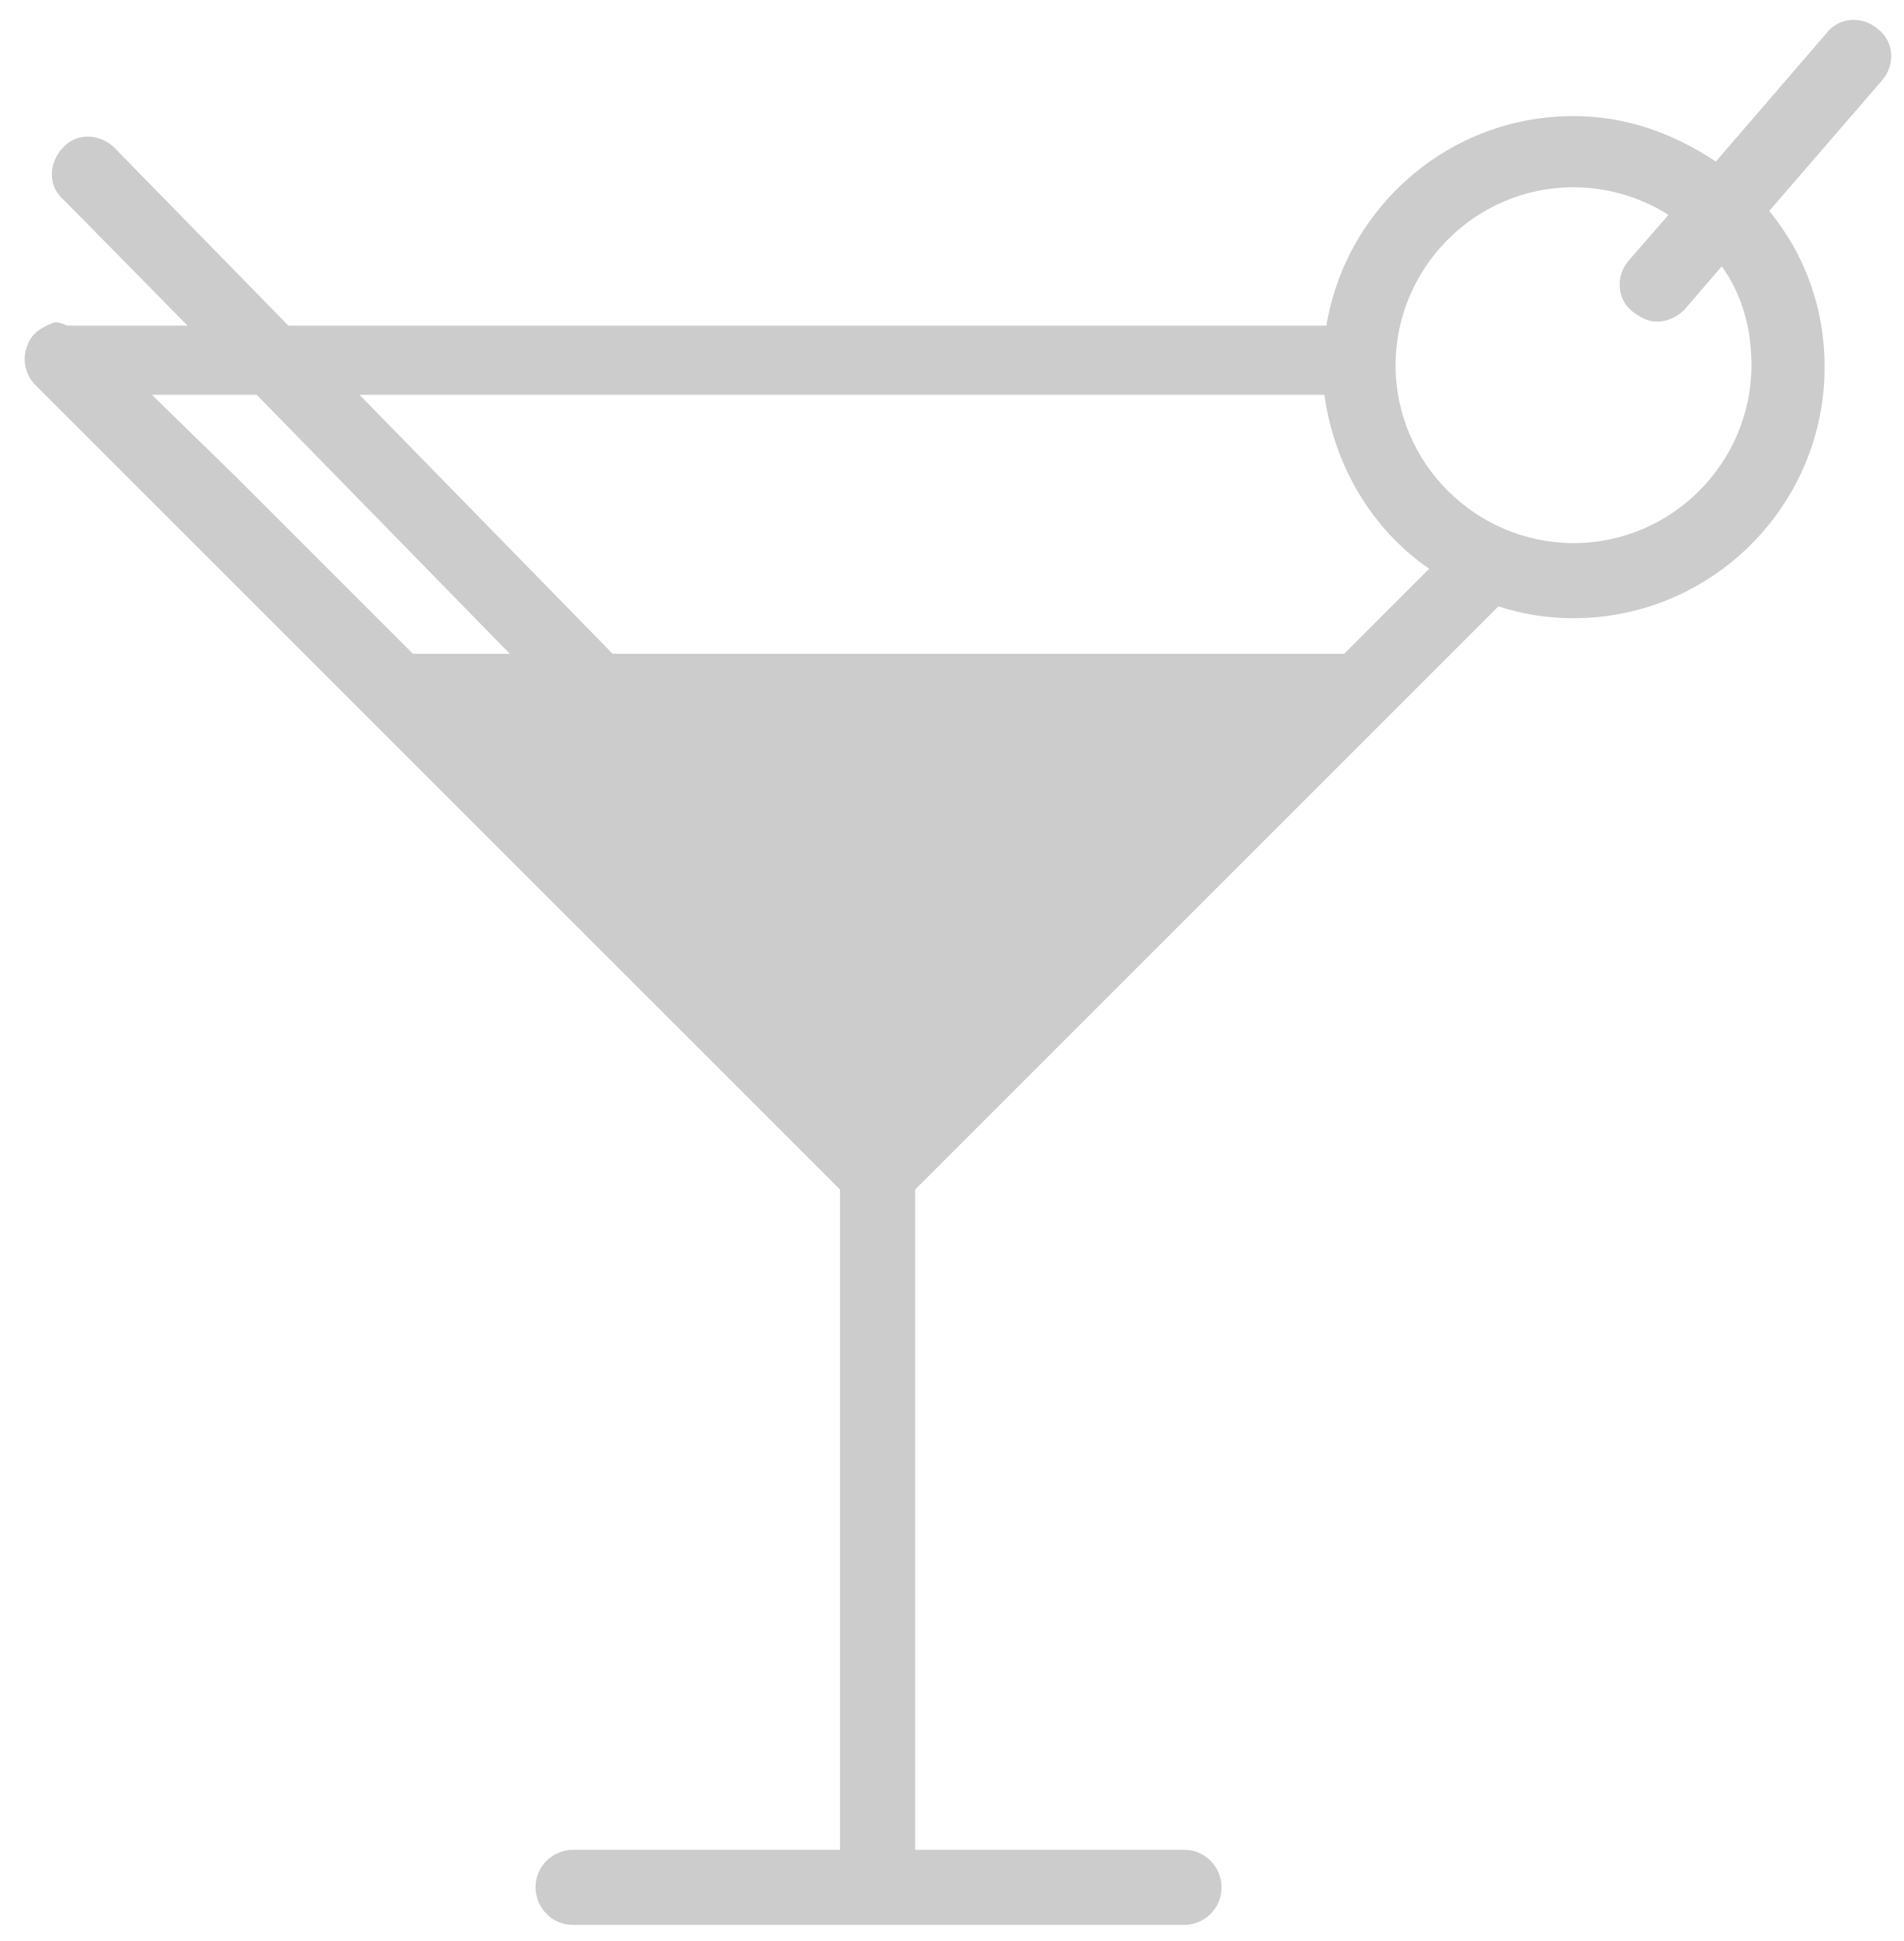
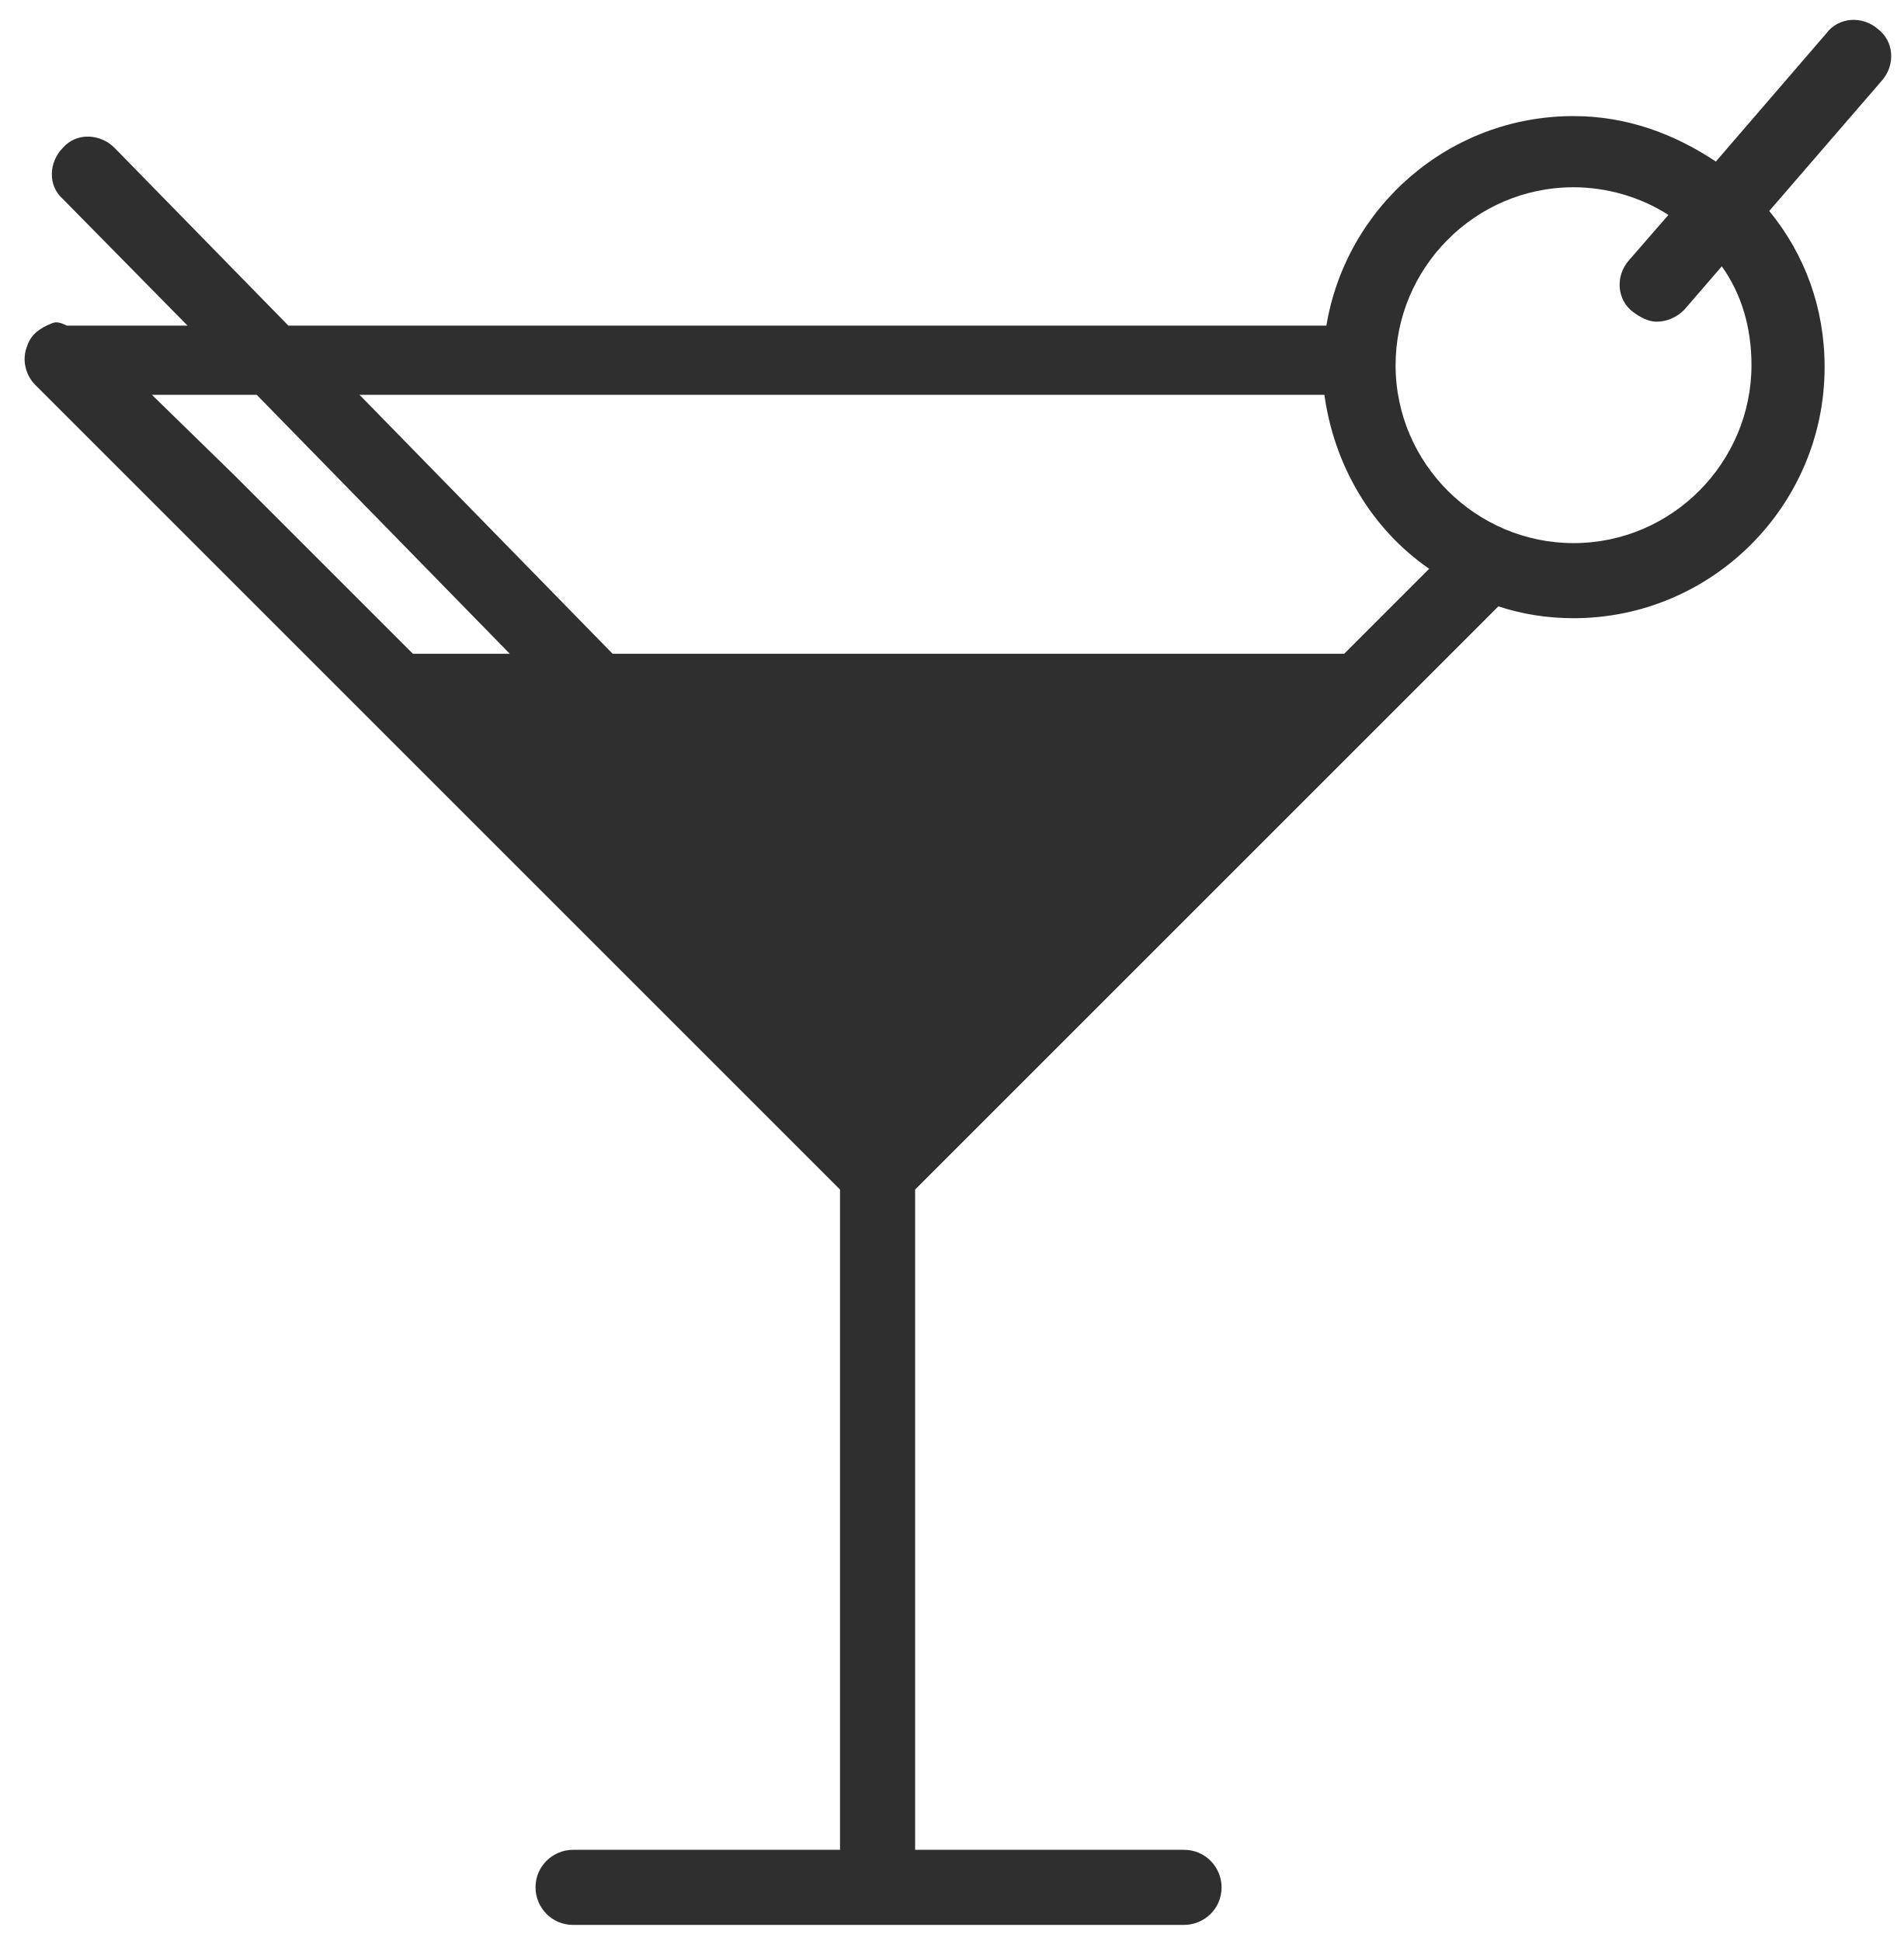
<svg xmlns="http://www.w3.org/2000/svg" width="51px" height="52px" viewBox="0 0 51 52" version="1.1">
  <g id="Page-1" stroke="none" stroke-width="1" fill="none" fill-rule="evenodd">
-     <g id="iconfinder_drink_wine_summer_vacation_holidays_3405142" fill="#CCCCCC" fill-rule="nonzero">
+     <g id="iconfinder_drink_wine_summer_vacation_holidays_3405142" fill="#2f2f2f" fill-rule="nonzero">
      <path d="M1.369,8.671 C1.104,8.777 0.84,8.936 0.734,9.254 C0.575,9.624 0.681,10.048 0.946,10.313 L4.865,14.232 L22.501,31.868 L22.501,49.557 L15.351,49.557 C14.821,49.557 14.345,49.981 14.345,50.563 C14.345,51.093 14.768,51.569 15.351,51.569 L31.716,51.569 C32.246,51.569 32.722,51.146 32.722,50.563 C32.722,50.034 32.298,49.557 31.716,49.557 L24.513,49.557 L24.513,31.868 L37.118,19.263 L40.137,16.244 C40.772,16.456 41.461,16.562 42.149,16.562 C45.856,16.562 48.875,13.543 48.875,9.836 C48.875,8.247 48.346,6.817 47.392,5.652 L50.411,2.157 C50.782,1.733 50.729,1.098 50.305,0.78 C49.882,0.409 49.246,0.462 48.928,0.886 L45.962,4.328 C44.85,3.587 43.579,3.11 42.149,3.11 C38.813,3.11 36.059,5.546 35.529,8.724 L7.725,8.724 L3.064,3.957 C2.693,3.587 2.058,3.534 1.687,3.957 C1.316,4.328 1.263,4.964 1.687,5.334 L5.024,8.724 L1.793,8.724 C1.581,8.618 1.475,8.618 1.369,8.671 Z M43.738,8.353 C43.95,8.512 44.162,8.618 44.374,8.618 C44.638,8.618 44.903,8.512 45.115,8.3 L46.121,7.135 C46.651,7.877 46.916,8.777 46.916,9.783 C46.916,12.378 44.797,14.55 42.149,14.55 C39.554,14.55 37.383,12.431 37.383,9.783 C37.383,7.188 39.501,5.017 42.149,5.017 C43.05,5.017 43.95,5.281 44.691,5.758 L43.632,6.976 C43.261,7.4 43.314,8.035 43.738,8.353 Z M36.006,17.515 L16.41,17.515 L9.631,10.578 L35.476,10.578 C35.741,12.484 36.747,14.179 38.283,15.238 L36.006,17.515 Z M4.07,10.578 L6.877,10.578 L13.656,17.515 L11.061,17.515 L6.295,12.749 L4.07,10.578 Z" id="Shape" />
    </g>
  </g>
</svg>
